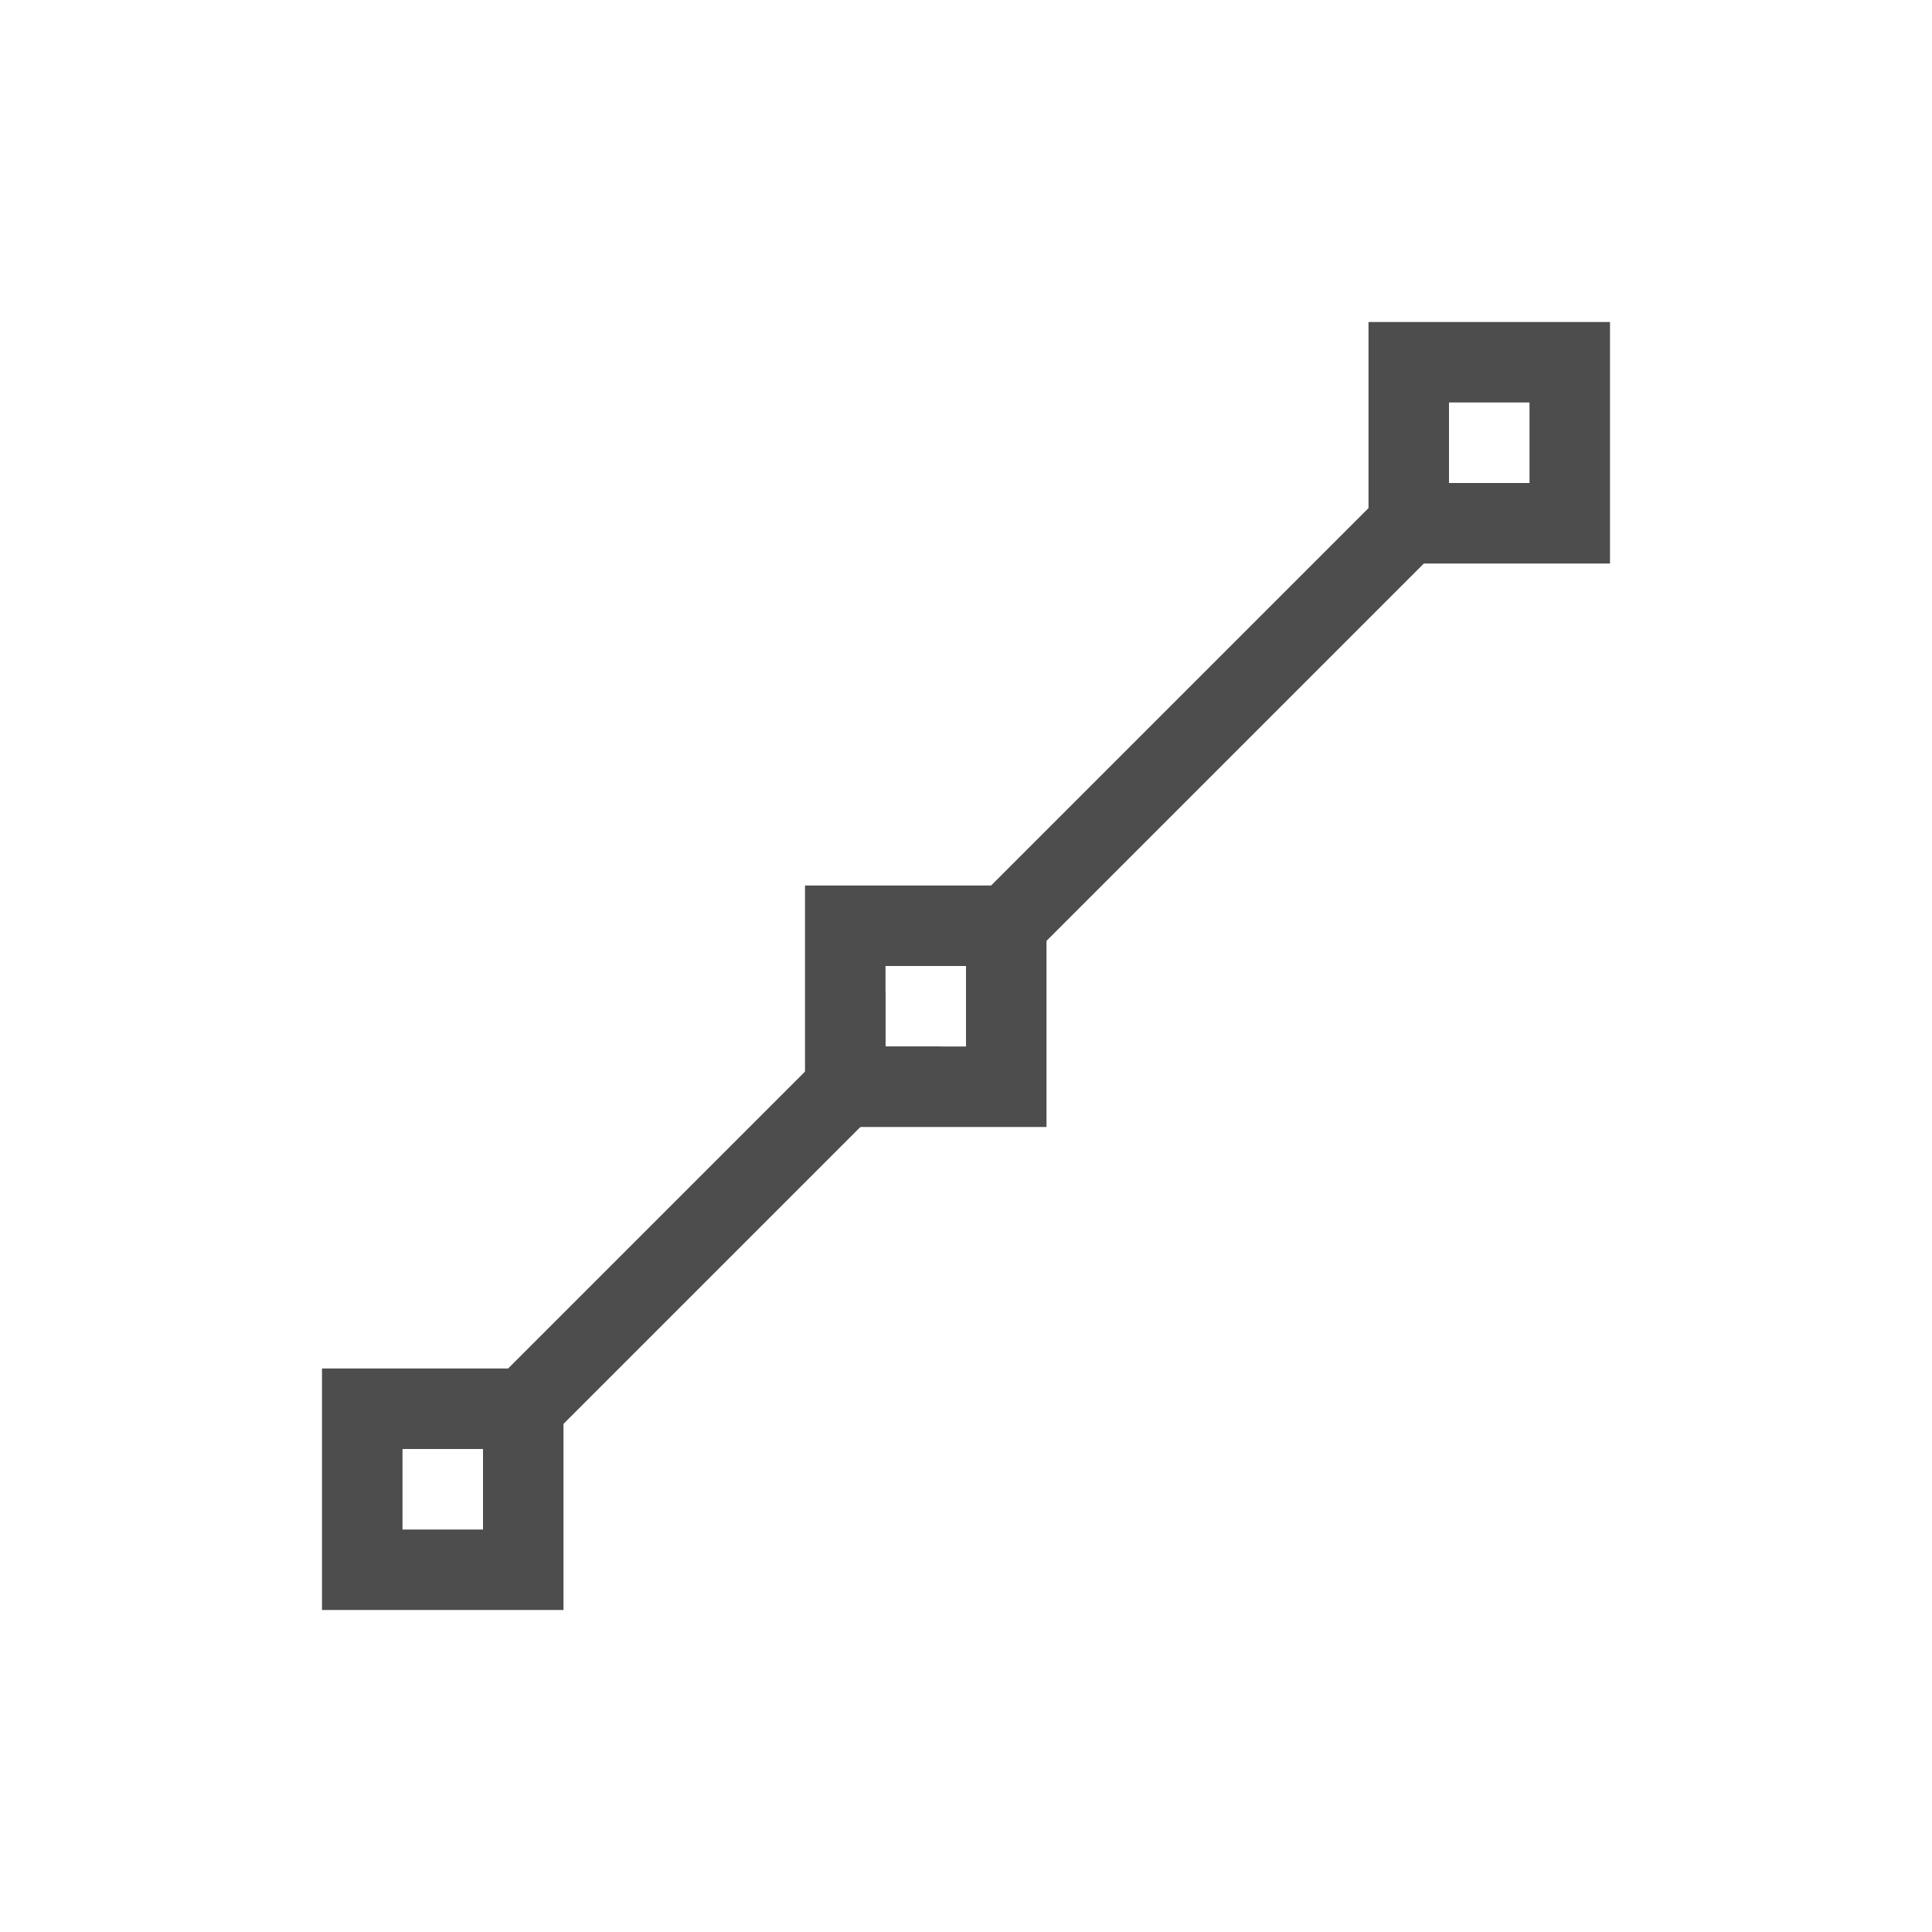
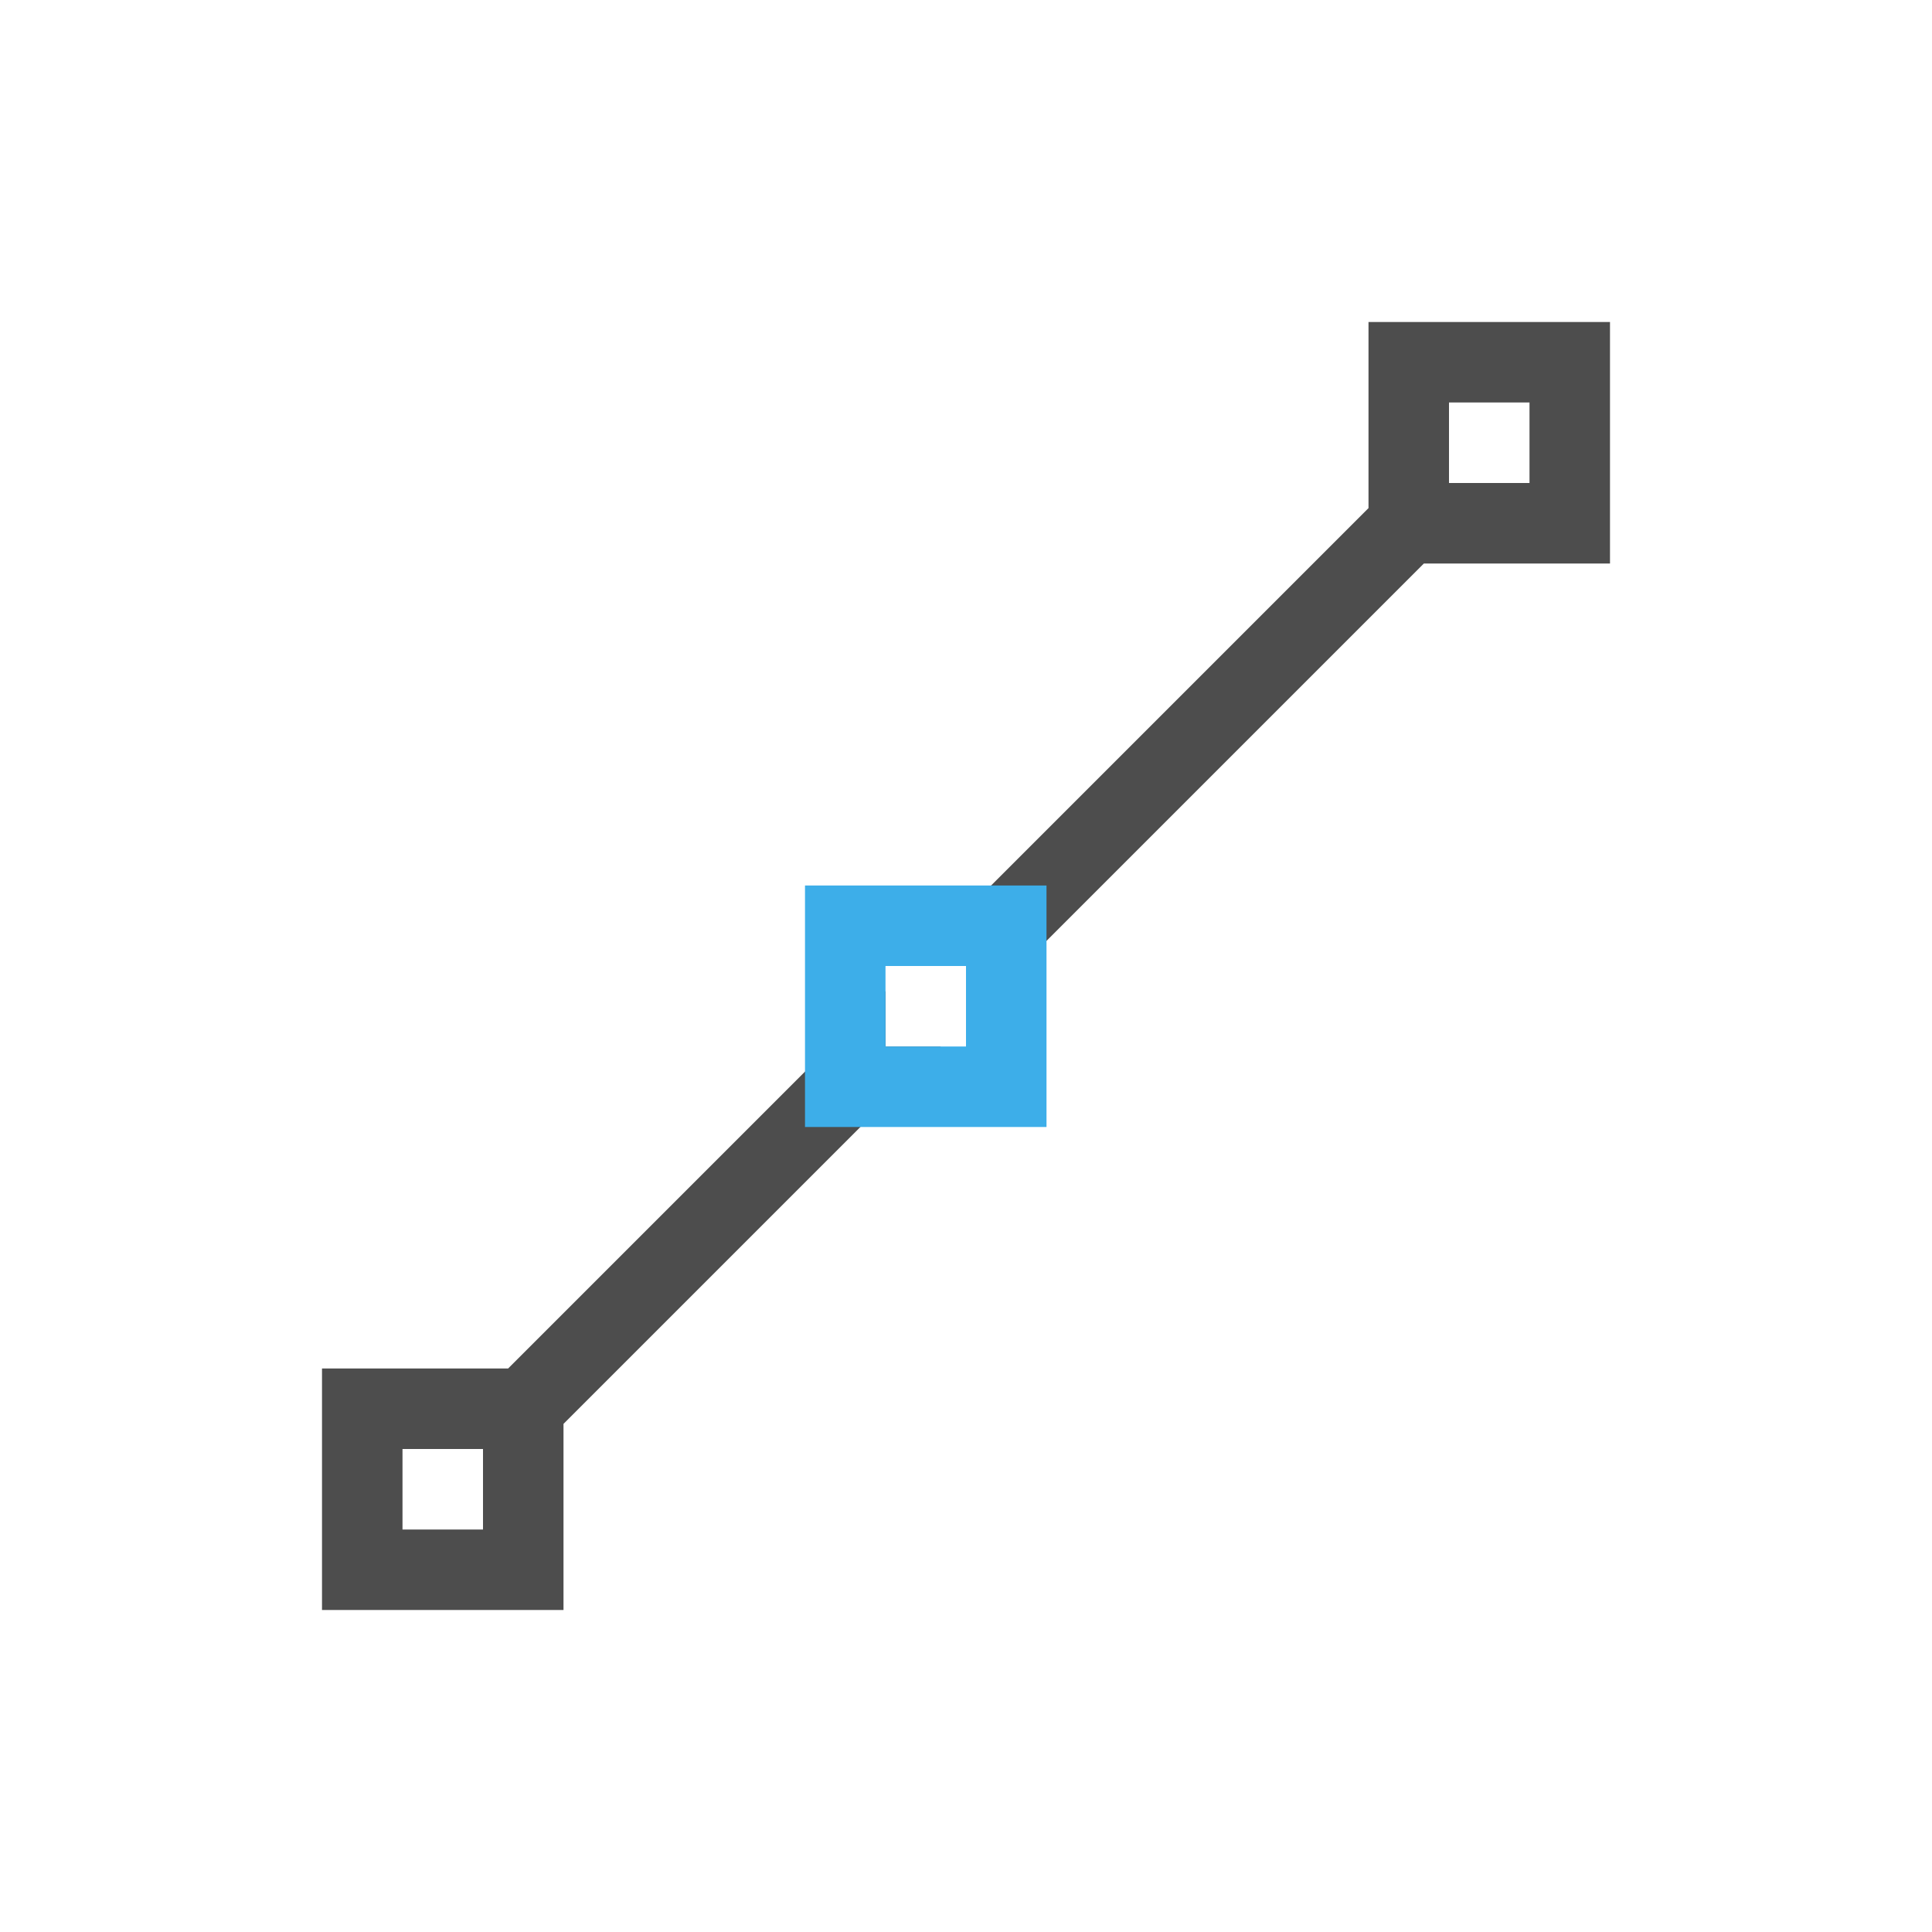
<svg xmlns="http://www.w3.org/2000/svg" viewBox="0 0 24 24">
-   <defs>
-     <style id="current-color-scheme" type="text/css">
-    .ColorScheme-Text { color:#4d4d4d; } .ColorScheme-Highlight { color:#3daee9; }
-   </style>
+   <defs id="defs3051">
+     <style type="text/css" id="current-color-scheme">
+       .ColorScheme-Text {
+         color:#4d4d4d;
+       }
+       .ColorScheme-Highlight {
+         color:#3daee9;
+       }
+       </style>
  </defs>
-   <path fill="#4d4d4d" class="ColorScheme-Text" d="M 17 4 L 17 5 L 17 6 L 17 6.312 L 11.312 12 L 12 12 L 12 12.688 L 17.688 7 L 20 7 L 20 4 L 17 4 z M 18 5 L 19 5 L 19 6 L 18 6 L 18 5 z M 11 12.312 L 6.312 17 L 6 17 L 5 17 L 4 17 L 4 20 L 7 20 L 7 17.688 L 11.688 13 L 11 13 L 11 12.312 z M 5 18 L 6 18 L 6 19 L 5 19 L 5 18 z" />
-   <path fill="#4d4d4d" class="ColorScheme-Highlight" d="M 10 11 L 10 14 L 13 14 L 13 11 L 10 11 z M 11 12 L 12 12 L 12 13 L 11 13 L 11 12 z" />
+   <path style="fill:currentColor;fill-opacity:1;stroke:none" d="M 17 4 L 17 5 L 17 6 L 17 6.312 L 11.312 12 L 12 12 L 12 12.688 L 17.688 7 L 20 7 L 20 4 L 17 4 z M 18 5 L 19 5 L 19 6 L 18 6 L 18 5 z M 11 12.312 L 6.312 17 L 6 17 L 5 17 L 4 17 L 4 20 L 7 20 L 7 17.688 L 11.688 13 L 11 13 L 11 12.312 z M 5 18 L 6 18 L 6 19 L 5 19 L 5 18 z " class="ColorScheme-Text" />
+   <path style="fill:currentColor;fill-opacity:1;stroke:none" d="M 10 11 L 10 14 L 13 14 L 13 11 L 10 11 z M 11 12 L 12 12 L 12 13 L 11 13 L 11 12 z " class="ColorScheme-Highlight" />
</svg>
